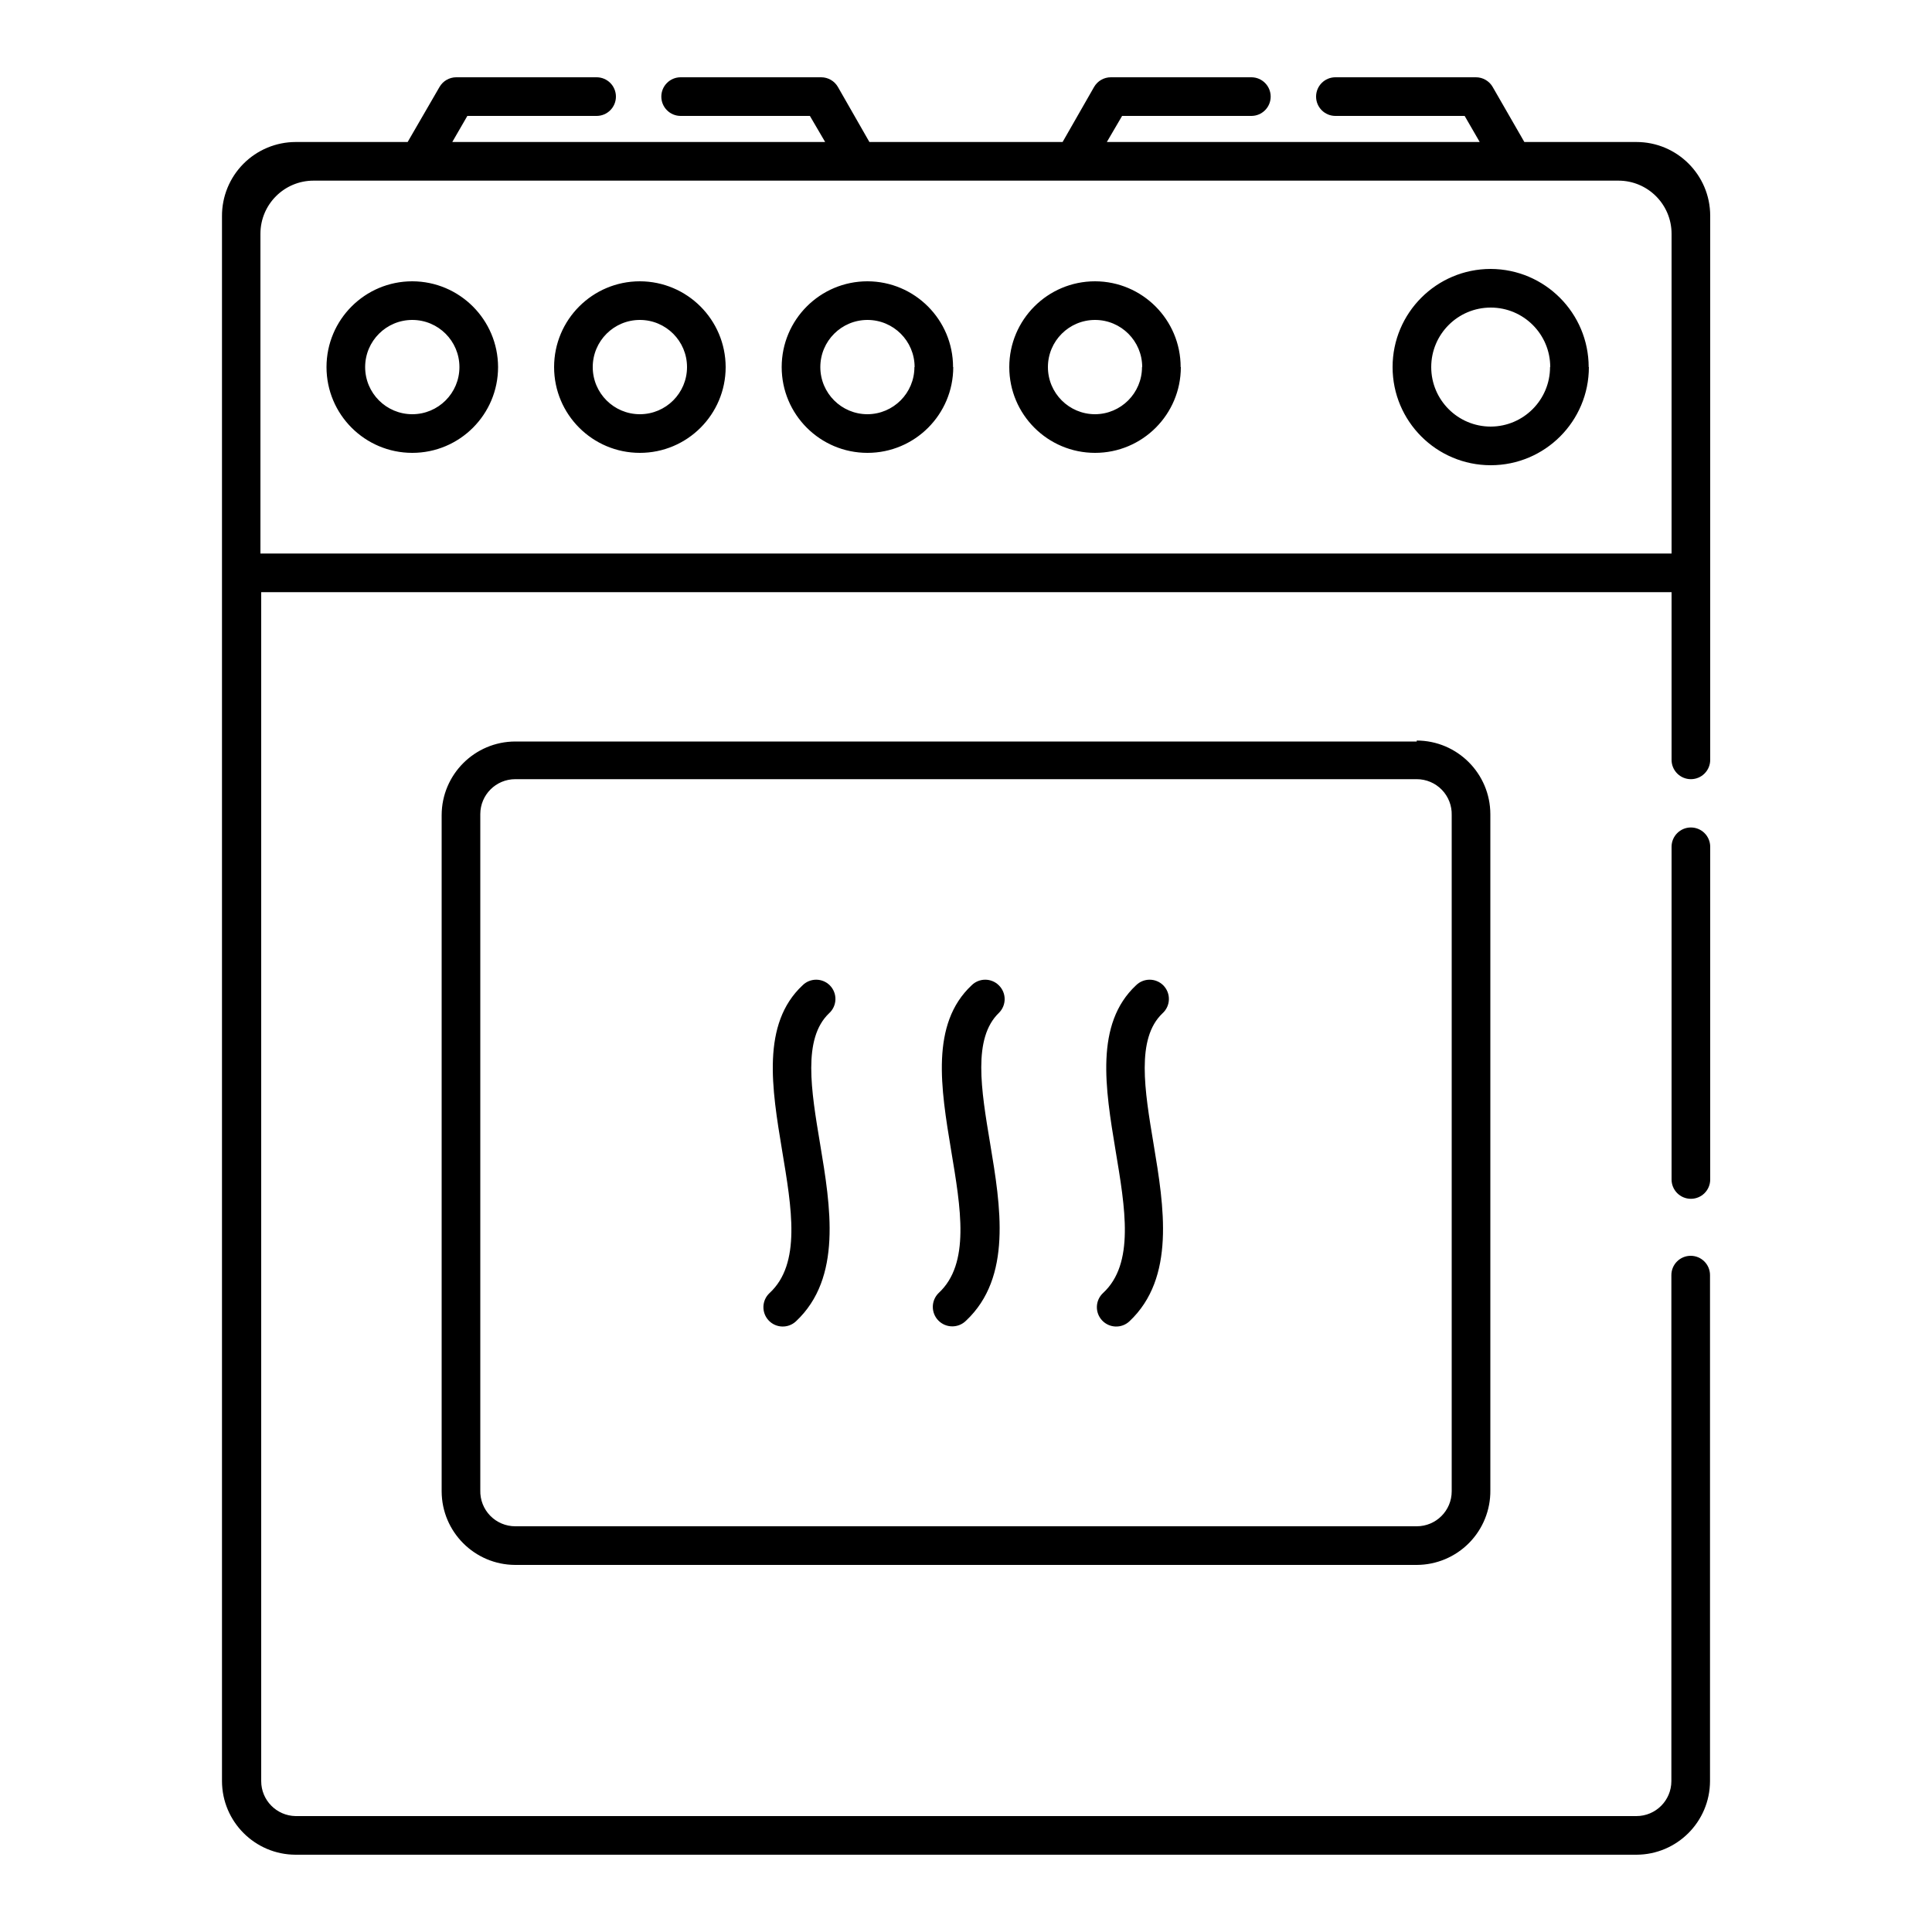
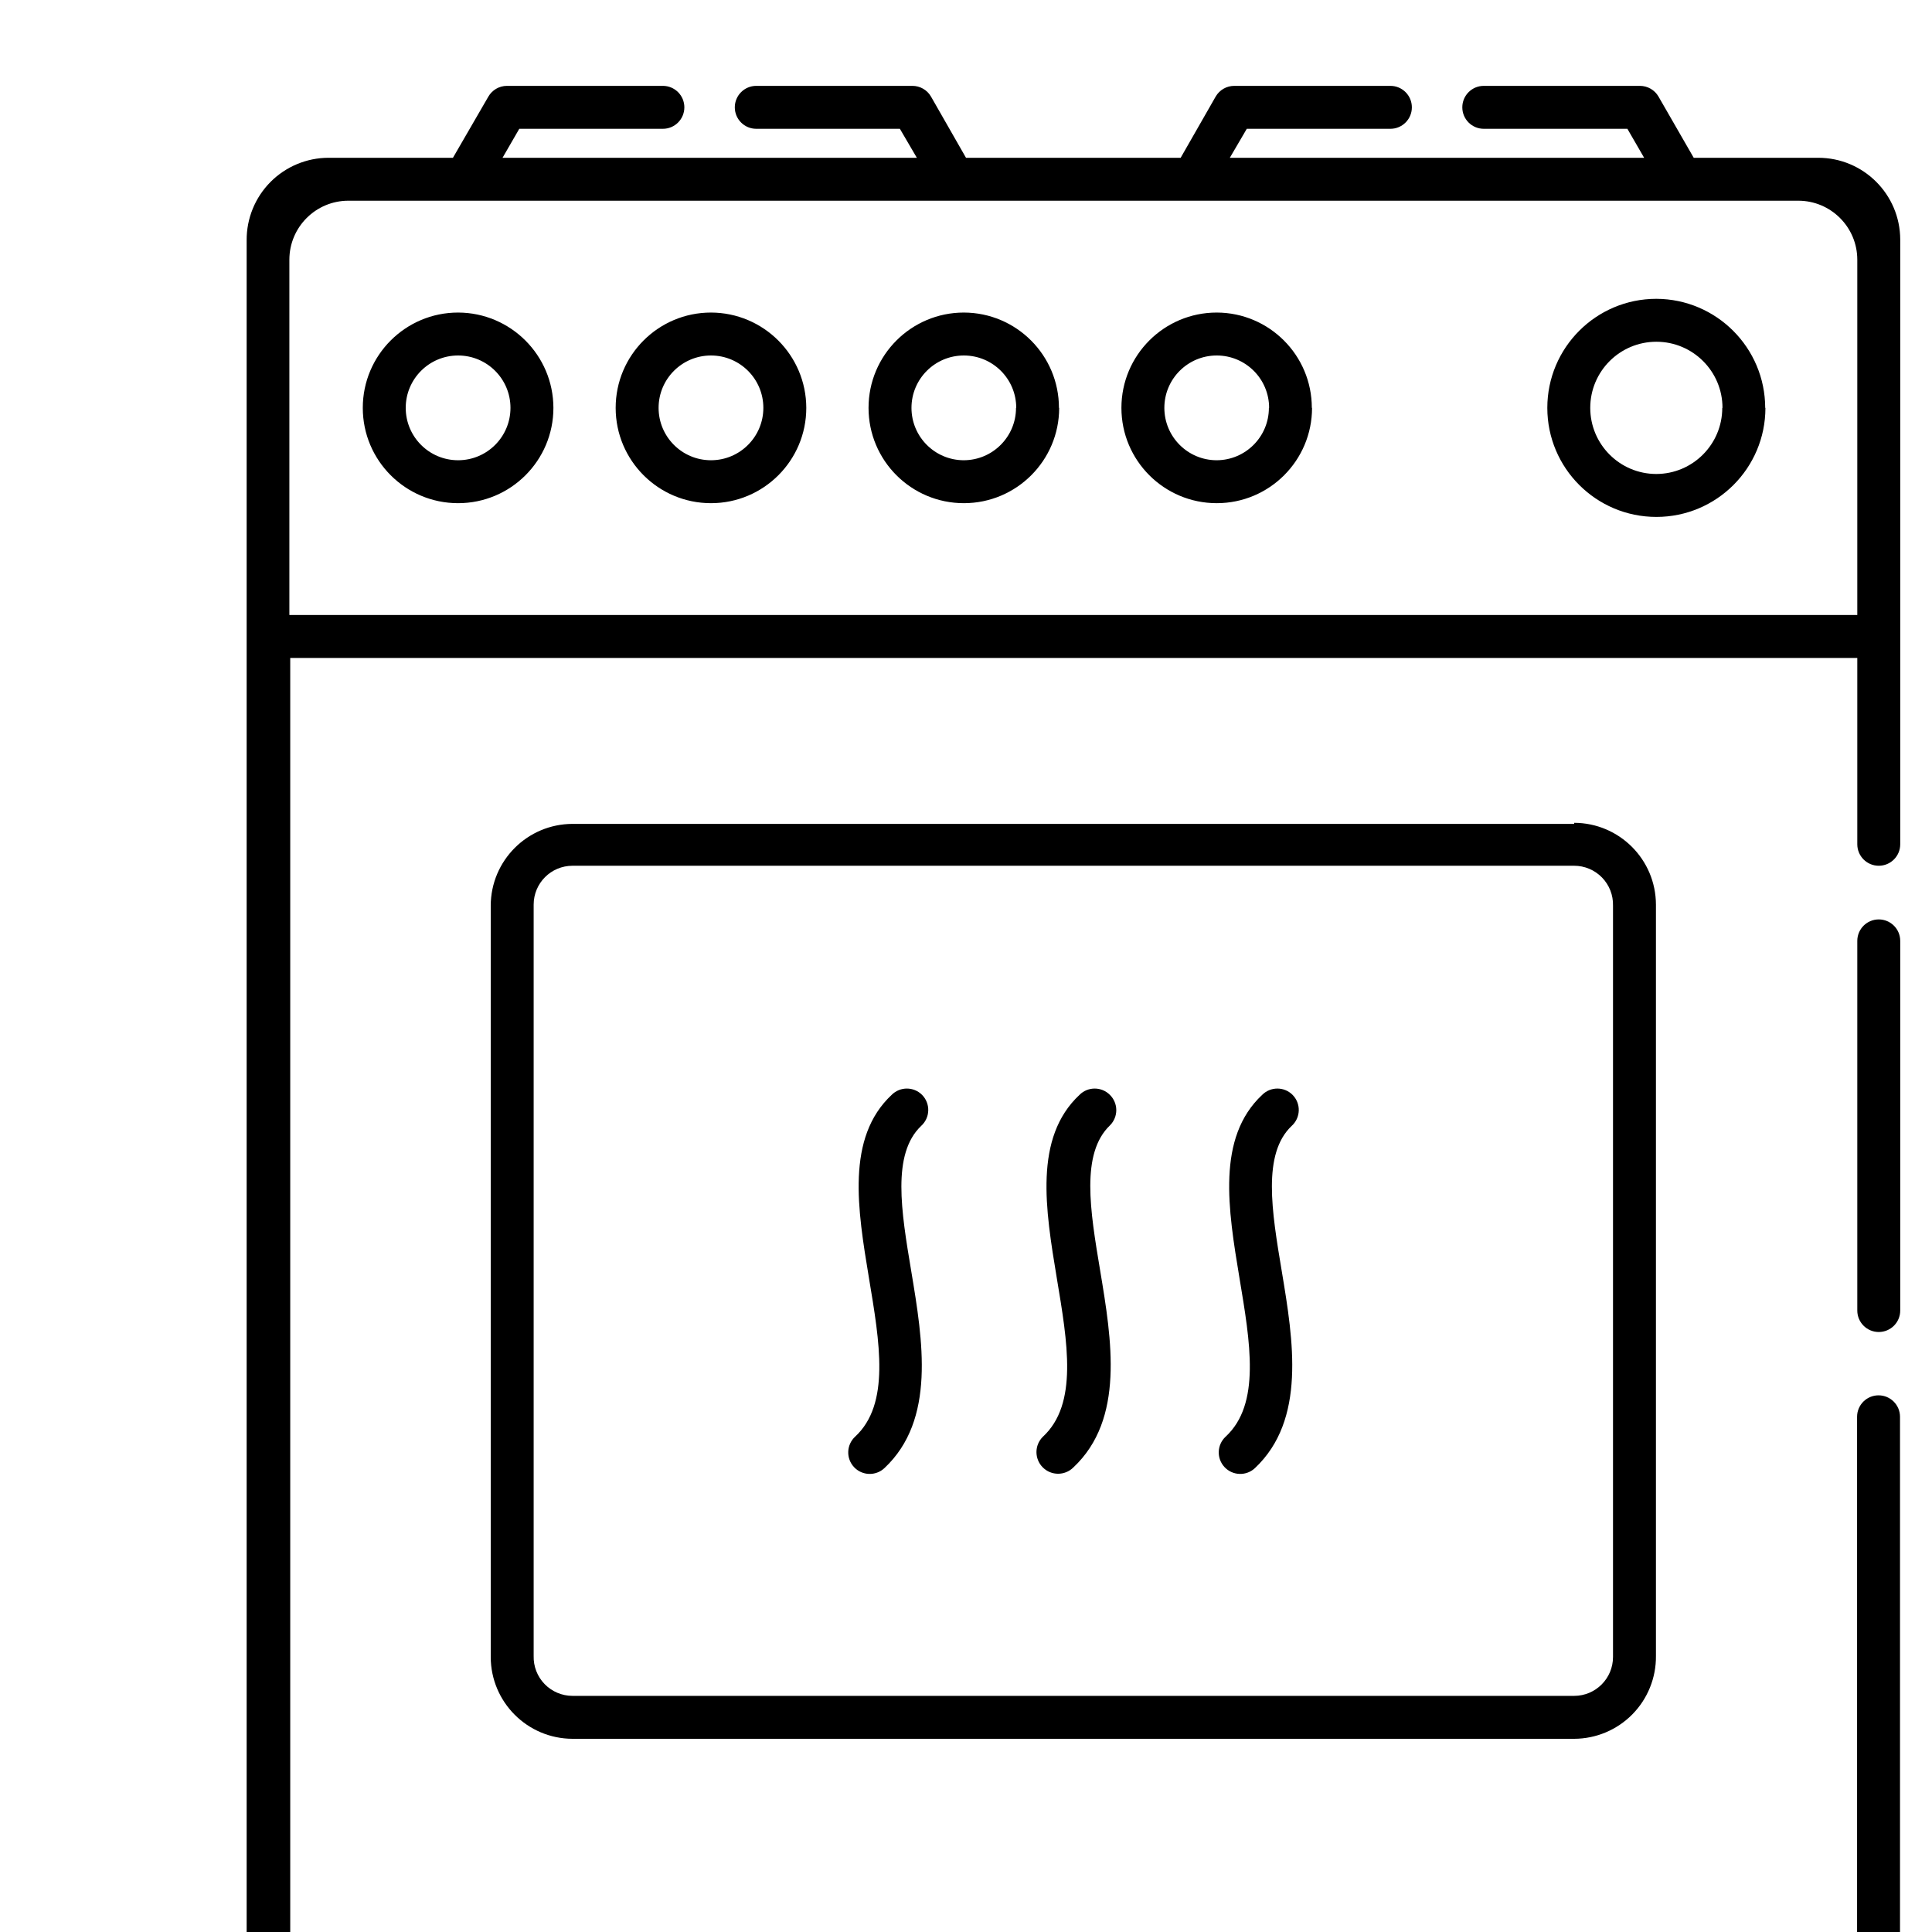
- <svg xmlns="http://www.w3.org/2000/svg" data-name="Layer 1" viewBox="0 0 100 100" x="0px" y="0px">
+ <svg xmlns="http://www.w3.org/2000/svg" data-name="Layer 1" viewBox="0 0 90 90" x="0px" y="0px">
  <path d="M88.52,43.83V61.05a1,1,0,0,1-2,0V43.83A1,1,0,0,1,88.52,43.83Zm-15.19-5.5a3.82,3.82,0,0,1,3.81,3.81v35A3.82,3.82,0,0,1,73.33,81H26.67a3.82,3.82,0,0,1-3.81-3.81v-35a3.82,3.82,0,0,1,3.81-3.81H73.33Zm0,2H26.67a1.81,1.81,0,0,0-1.81,1.81v35A1.81,1.81,0,0,0,26.67,79H73.33a1.81,1.81,0,0,0,1.81-1.81v-35A1.81,1.81,0,0,0,73.33,40.33ZM42.95,51a1,1,0,0,0-1.41,0c-2.14,2-1.59,5.34-1.06,8.54,0.5,3,1,5.87-.65,7.39a1,1,0,0,0,1.37,1.46c2.4-2.25,1.79-5.93,1.25-9.17-0.47-2.81-.91-5.46.46-6.77A1,1,0,0,0,42.95,51Zm8.75,0a1,1,0,0,0-1.41,0c-2.14,2-1.59,5.34-1.06,8.54,0.5,3,1,5.87-.65,7.39A1,1,0,0,0,50,68.36c2.4-2.25,1.79-5.93,1.25-9.17-0.47-2.81-.91-5.46.46-6.77A1,1,0,0,0,51.7,51Zm8.51,0a1,1,0,0,0-1.41,0c-2.14,2-1.59,5.34-1.06,8.54,0.5,3,1,5.87-.65,7.39a1,1,0,0,0,1.37,1.46c2.39-2.25,1.79-5.93,1.25-9.17-0.47-2.81-.91-5.47.46-6.77A1,1,0,0,0,60.21,51ZM25.78,19a4.44,4.44,0,1,1-4.44-4.44A4.45,4.45,0,0,1,25.78,19Zm-2,0a2.44,2.44,0,1,0-2.44,2.44A2.44,2.44,0,0,0,23.78,19Zm13.78,0a4.44,4.44,0,1,1-4.44-4.44A4.45,4.45,0,0,1,37.56,19Zm-2,0a2.44,2.44,0,1,0-2.44,2.44A2.44,2.44,0,0,0,35.56,19Zm13.78,0a4.44,4.44,0,1,1-4.44-4.44A4.44,4.44,0,0,1,49.33,19Zm-2,0a2.44,2.44,0,1,0-2.44,2.44A2.44,2.44,0,0,0,47.33,19Zm13.78,0a4.44,4.44,0,1,1-4.44-4.44A4.44,4.44,0,0,1,61.11,19Zm-2,0a2.44,2.44,0,1,0-2.44,2.44A2.44,2.44,0,0,0,59.11,19Zm23.12,0a5.08,5.08,0,1,1-5.08-5.08A5.09,5.09,0,0,1,82.23,19Zm-2,0a3.08,3.08,0,1,0-3.08,3.08A3.08,3.08,0,0,0,80.23,19Zm8.28-7.84V39.33a1,1,0,0,1-2,0V30.65h-73V92.19A1.81,1.81,0,0,0,15.3,94H84.7a1.81,1.81,0,0,0,1.81-1.81V66a1,1,0,0,1,2,0V92.19A3.82,3.82,0,0,1,84.7,96H15.3a3.82,3.82,0,0,1-3.81-3.81v-81A3.82,3.82,0,0,1,15.3,7.35h5.8L22.75,4.5A1,1,0,0,1,23.61,4h7.27a1,1,0,0,1,0,2H24.19L23.41,7.35h19.3L41.92,6H35.23a1,1,0,0,1,0-2H42.5a1,1,0,0,1,.87.5L45,7.35H55L56.63,4.5A1,1,0,0,1,57.5,4h7.27a1,1,0,0,1,0,2H58.08L57.29,7.35h19.3L75.81,6H69.12a1,1,0,0,1,0-2h7.27a1,1,0,0,1,.87.5L78.9,7.35h5.8A3.82,3.82,0,0,1,88.52,11.16Zm-2,17.49V12.1a2.75,2.75,0,0,0-2.75-2.75H16.23a2.75,2.75,0,0,0-2.75,2.75V28.65h73Z" />
</svg>
